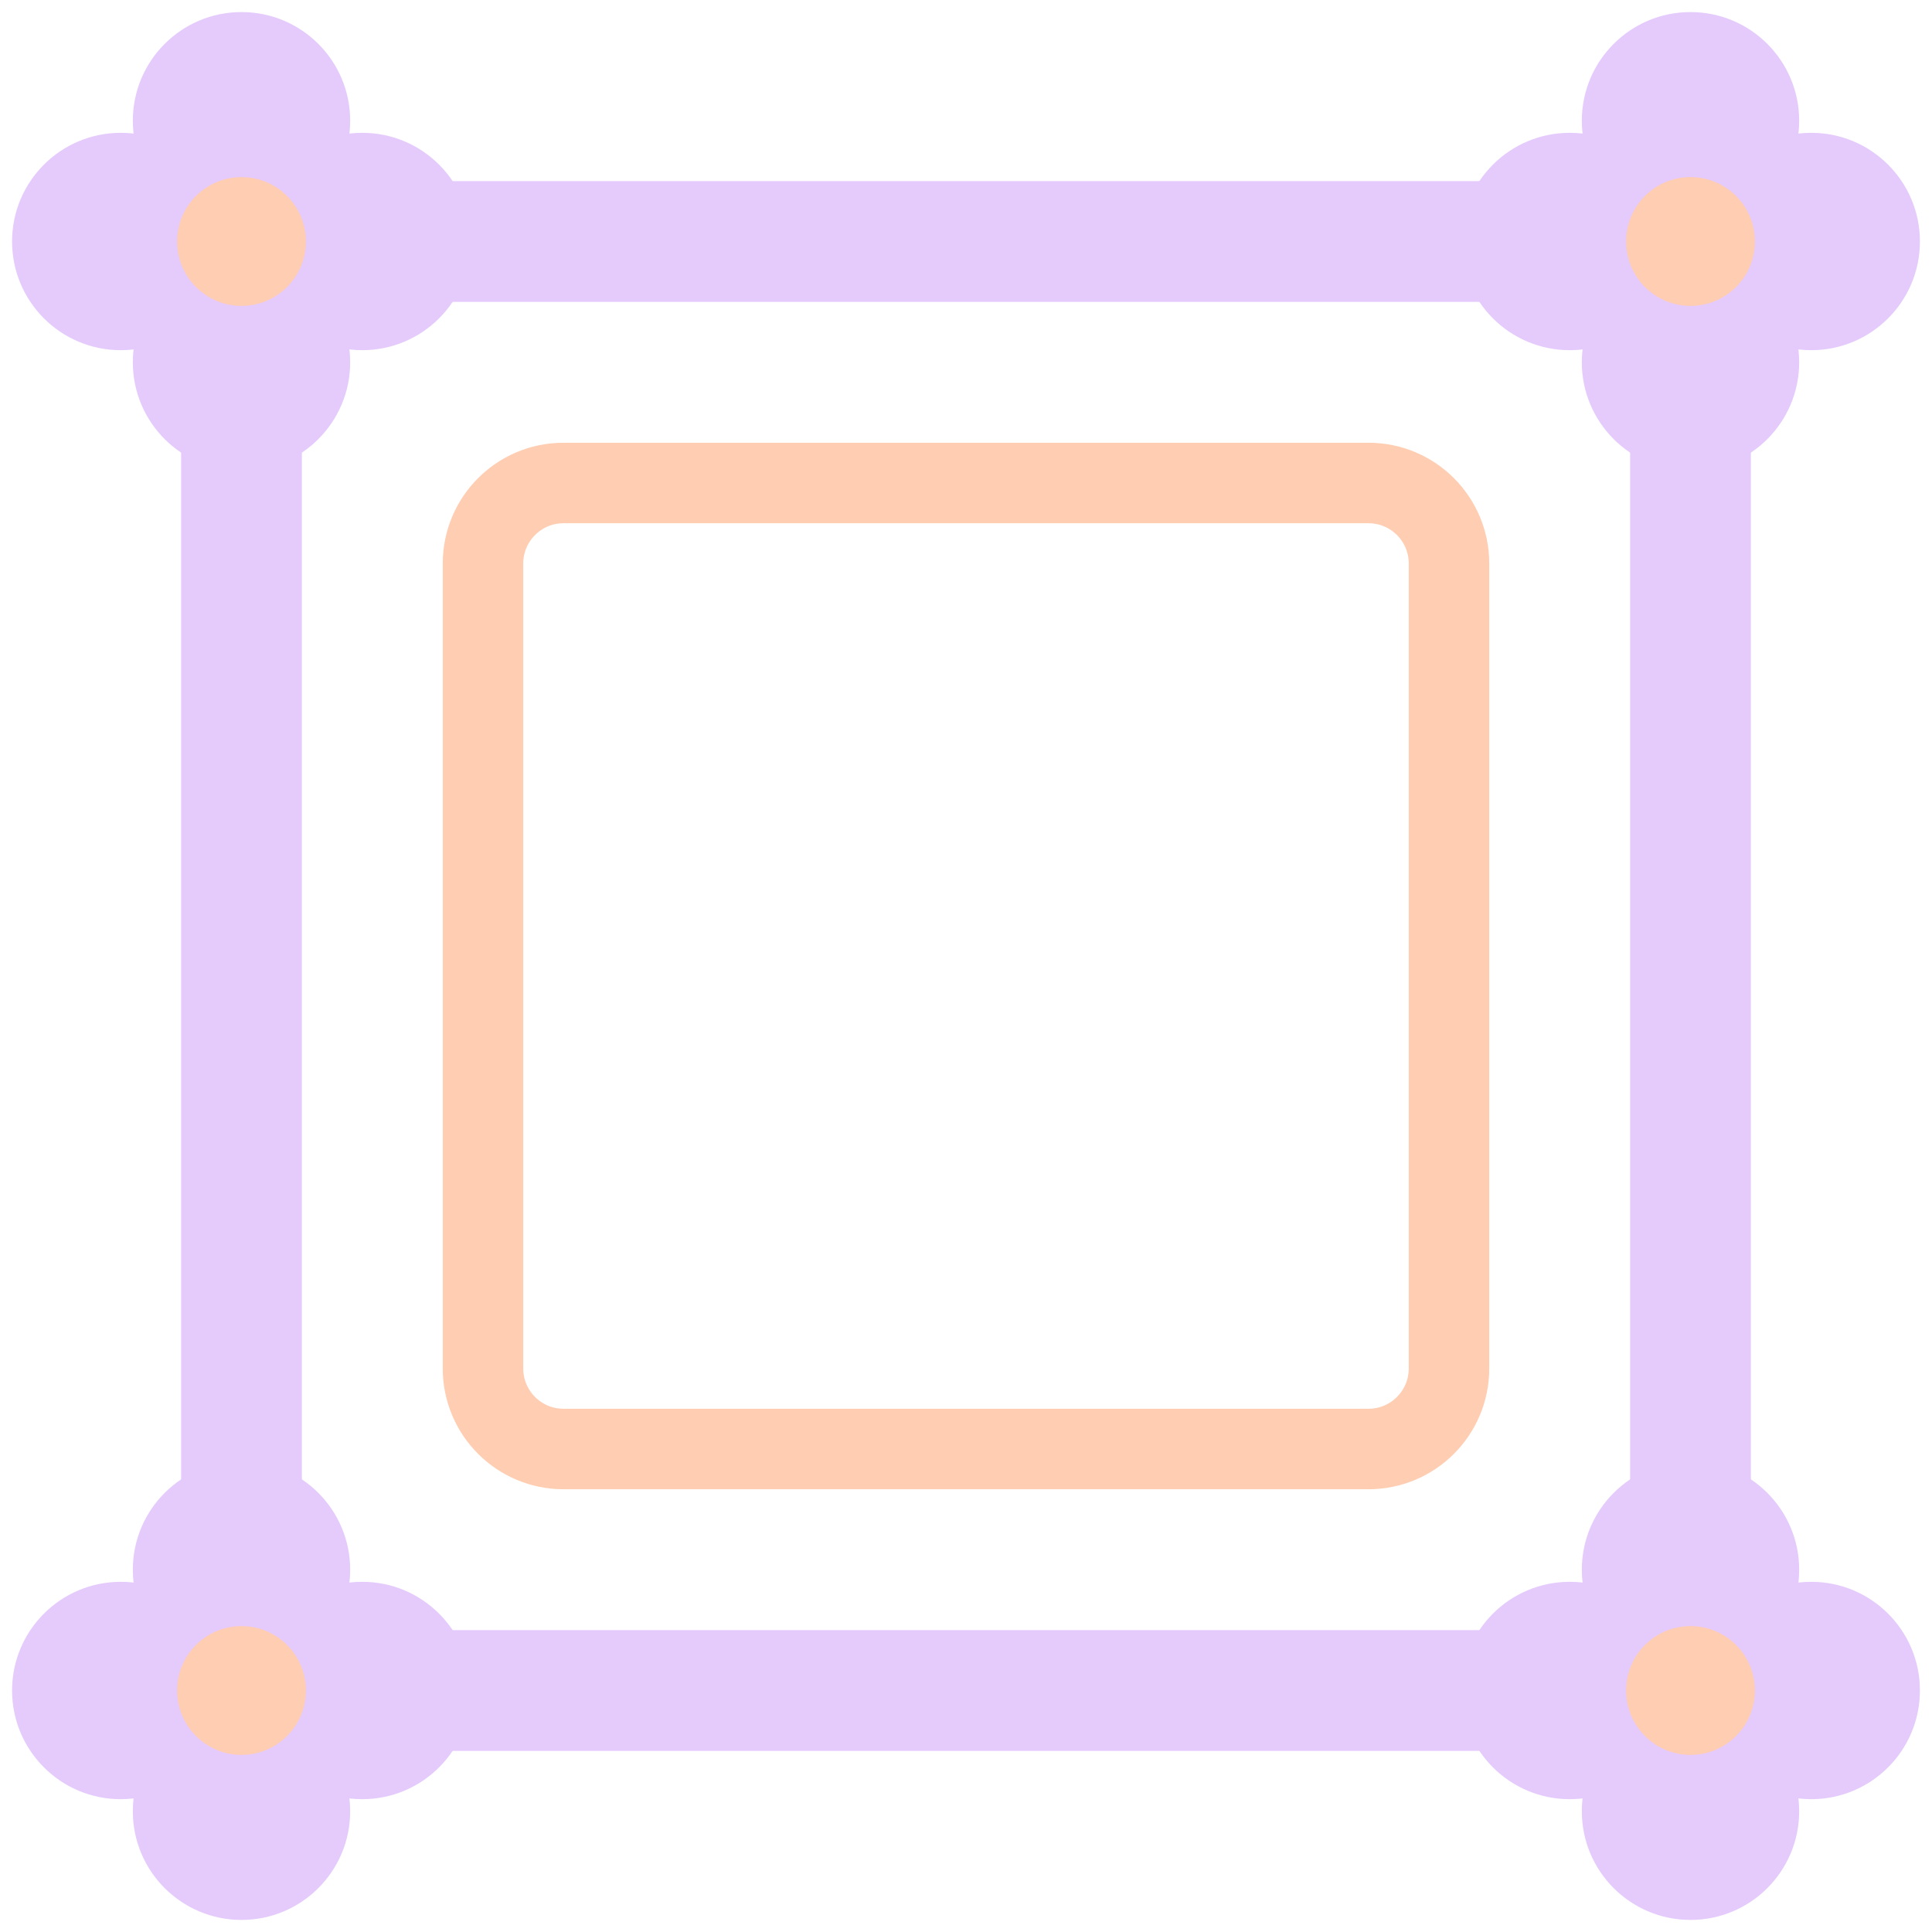
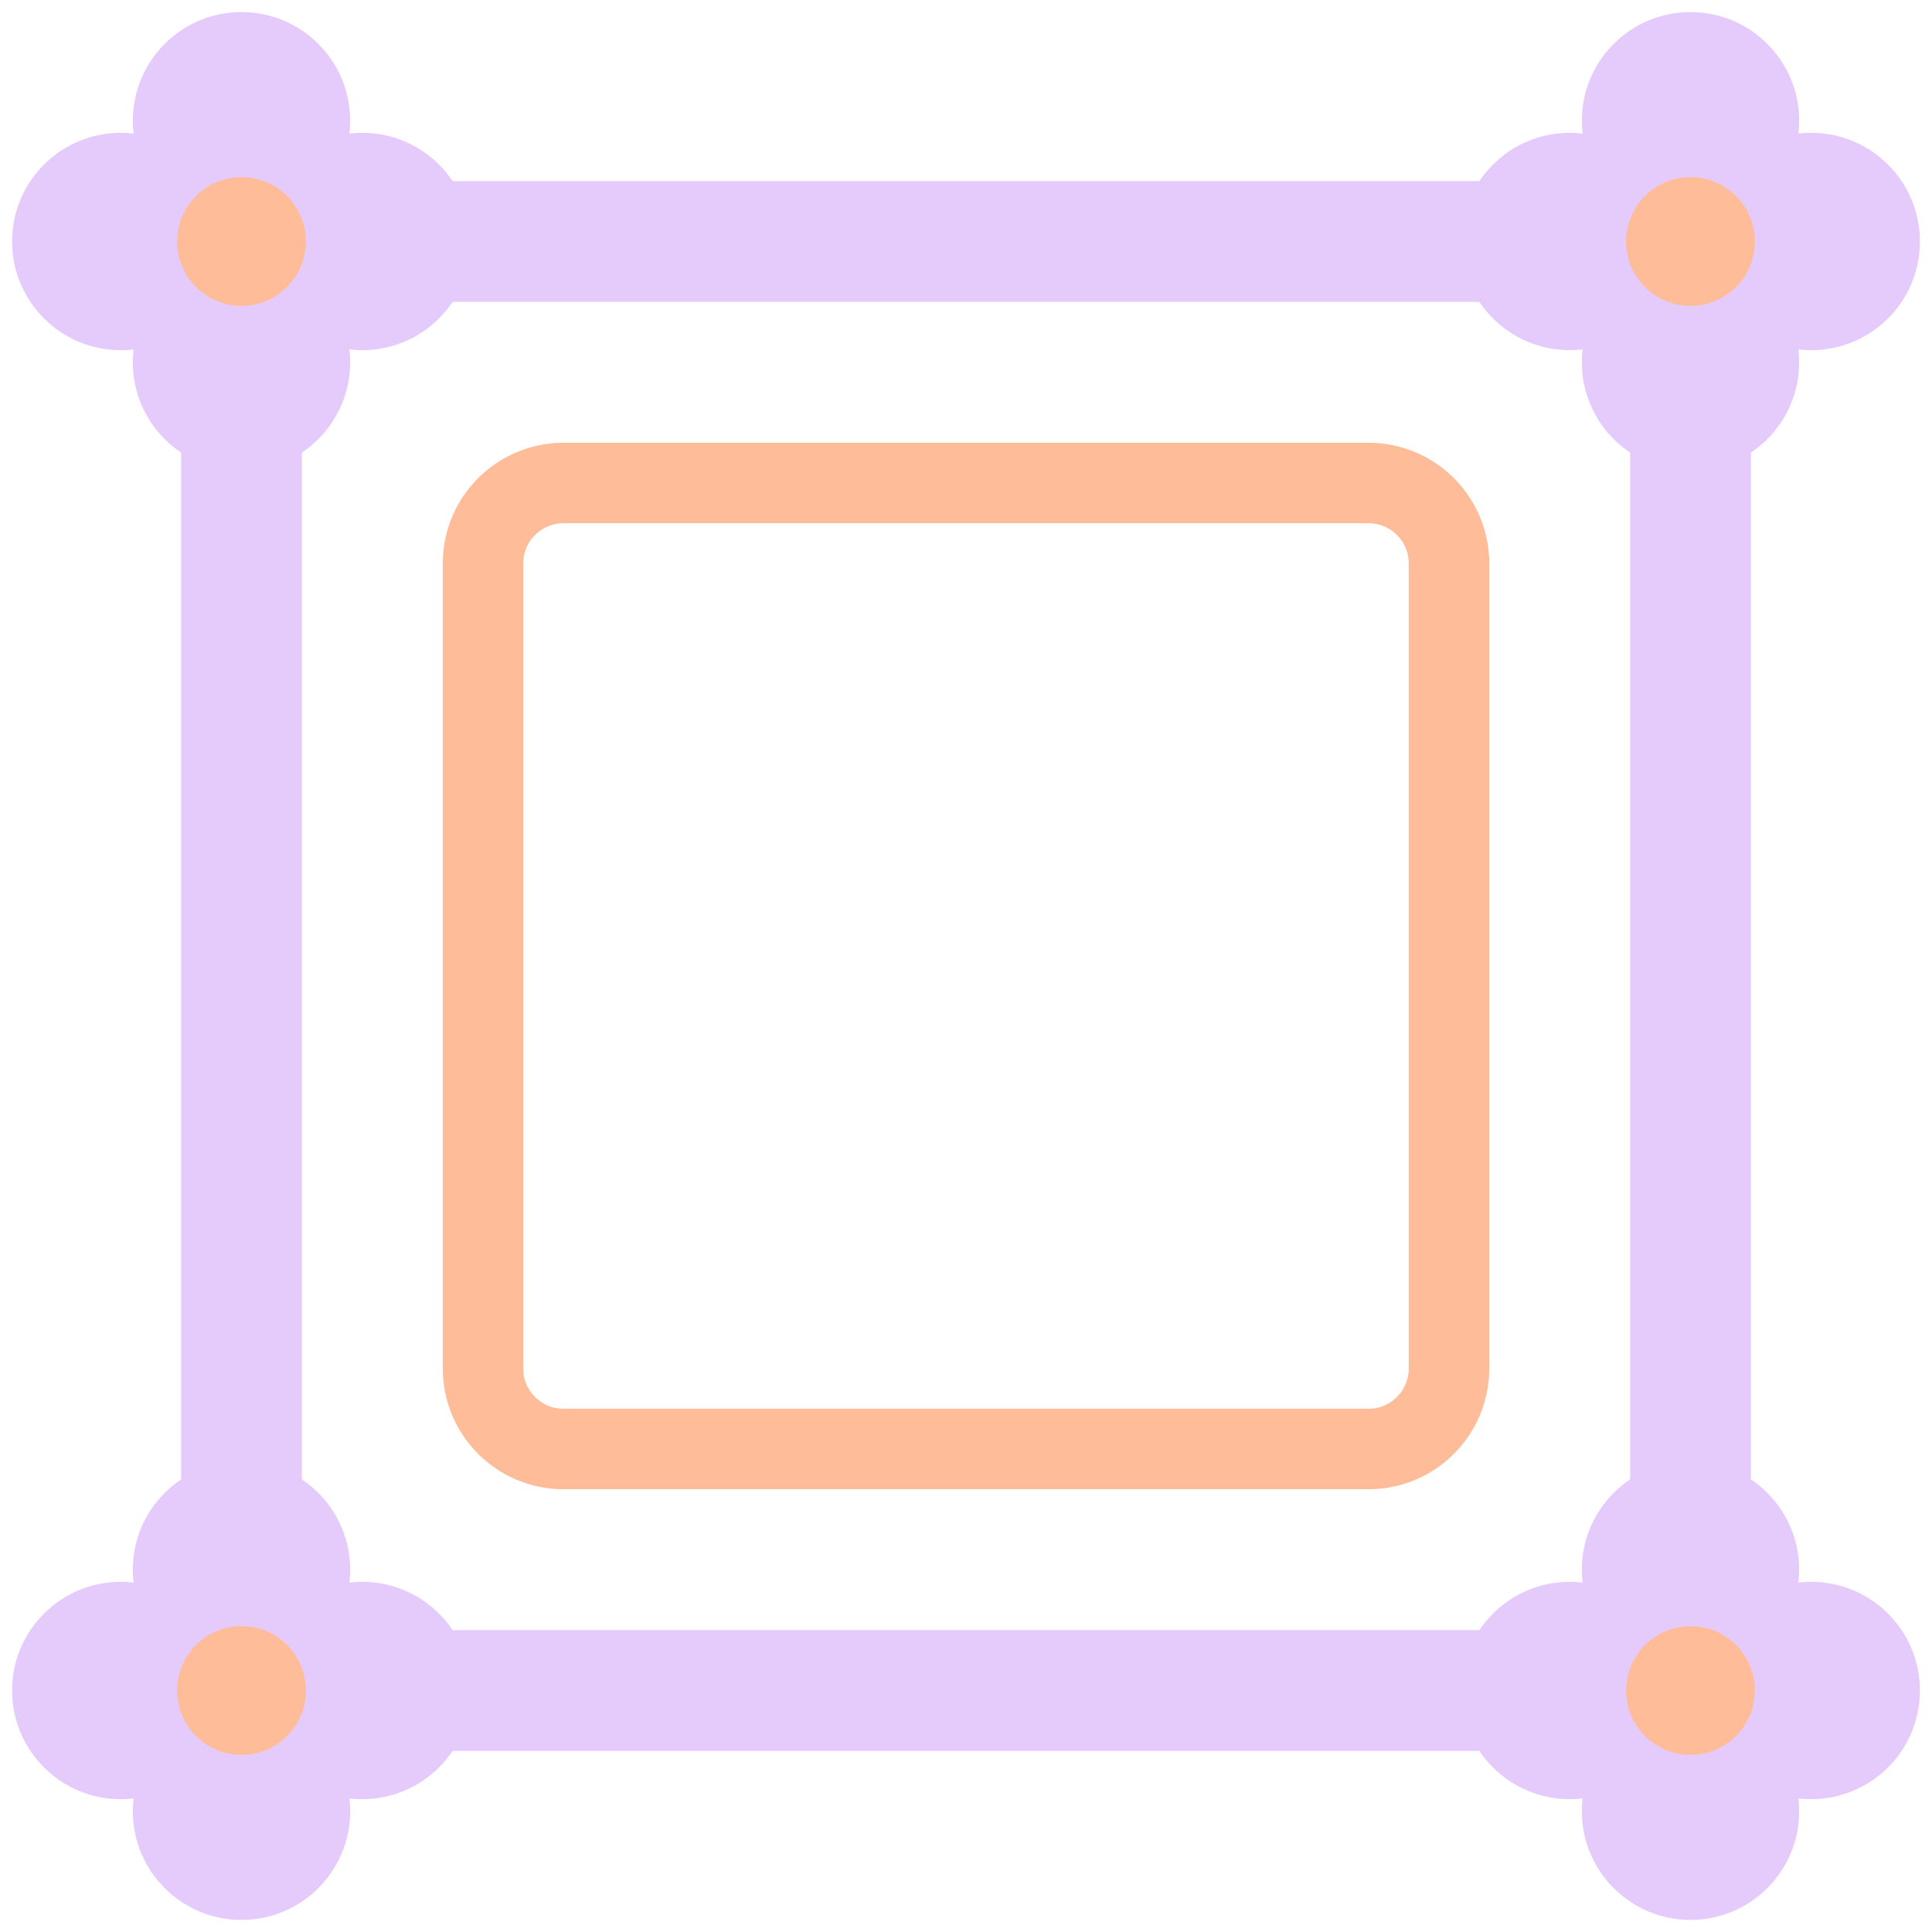
<svg xmlns="http://www.w3.org/2000/svg" width="48" height="48" viewBox="0 0 48 48">
  <defs>
-     <g id="flower">
-       <g fill="rgb(197,138,249)">
-         <circle cx="3" cy="0" r="2.7" />
-         <circle cx="-3" cy="0" r="2.7" />
-         <circle cx="0" cy="3" r="2.7" />
-         <circle cx="0" cy="-3" r="2.7" />
-       </g>
-       <circle r="1.6" fill="rgb(255,144,84)" />
+     <g id="petals" fill="rgb(197,138,249)">
+       <circle cx="3" cy="0" r="2.7" />
+       <circle cx="-3" cy="0" r="2.7" />
+       <circle cx="0" cy="3" r="2.7" />
+       <circle cx="0" cy="-3" r="2.7" />
    </g>
  </defs>
-   <g opacity="0.45" fill="none">
-     <rect x="6" y="6" width="36" height="36" stroke="rgb(197,138,249)" stroke-width="3" />
+   <g opacity="0.6" fill="none">
+     <g opacity="0.75">
+       <rect x="6" y="6" width="36" height="36" stroke="rgb(197,138,249)" stroke-width="3" />
+       <use href="#petals" x="6" y="6" />
+       <use href="#petals" x="42" y="6" />
+       <use href="#petals" x="42" y="42" />
+       <use href="#petals" x="6" y="42" />
+     </g>
    <rect x="12" y="12" width="24" height="24" rx="2" stroke="rgb(255,144,84)" stroke-width="2" />
-     <use href="#flower" x="6" y="6" />
-     <use href="#flower" x="42" y="6" />
-     <use href="#flower" x="42" y="42" />
-     <use href="#flower" x="6" y="42" />
+     <g fill="rgb(255,144,84)">
+       <circle cx="6" cy="6" r="1.6" />
+       <circle cx="42" cy="6" r="1.6" />
+       <circle cx="42" cy="42" r="1.6" />
+       <circle cx="6" cy="42" r="1.6" />
+     </g>
  </g>
</svg>
